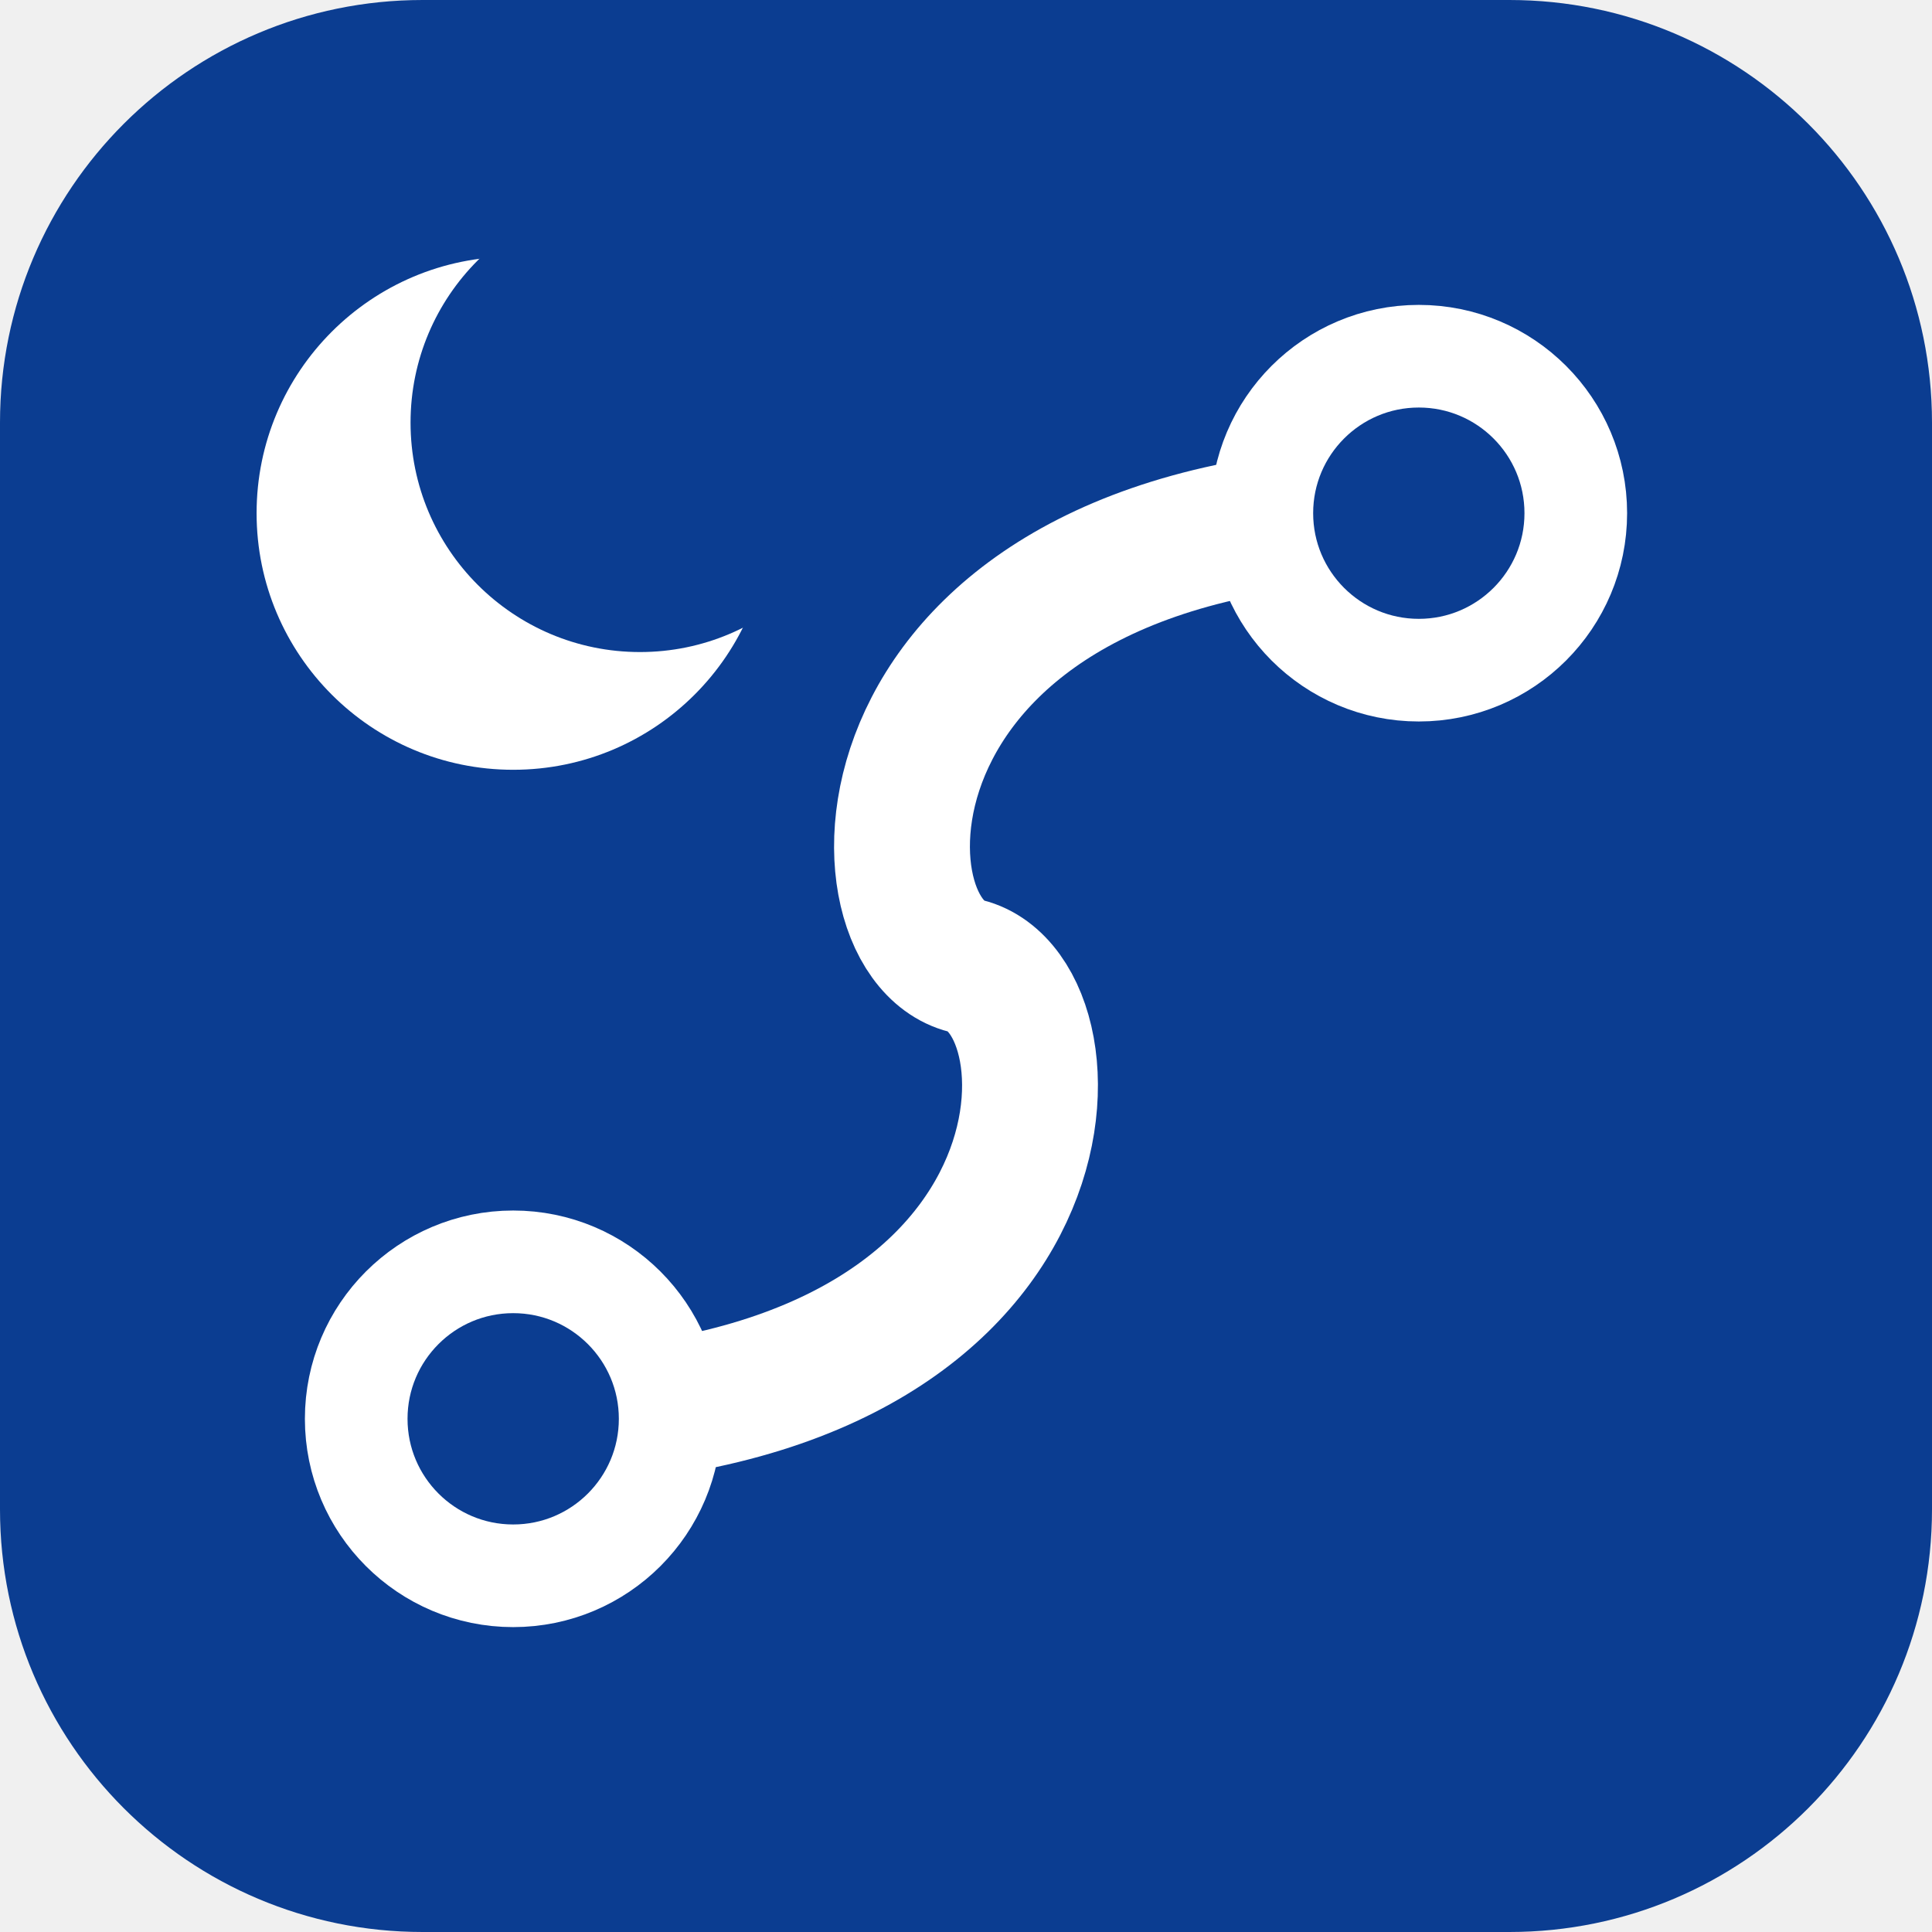
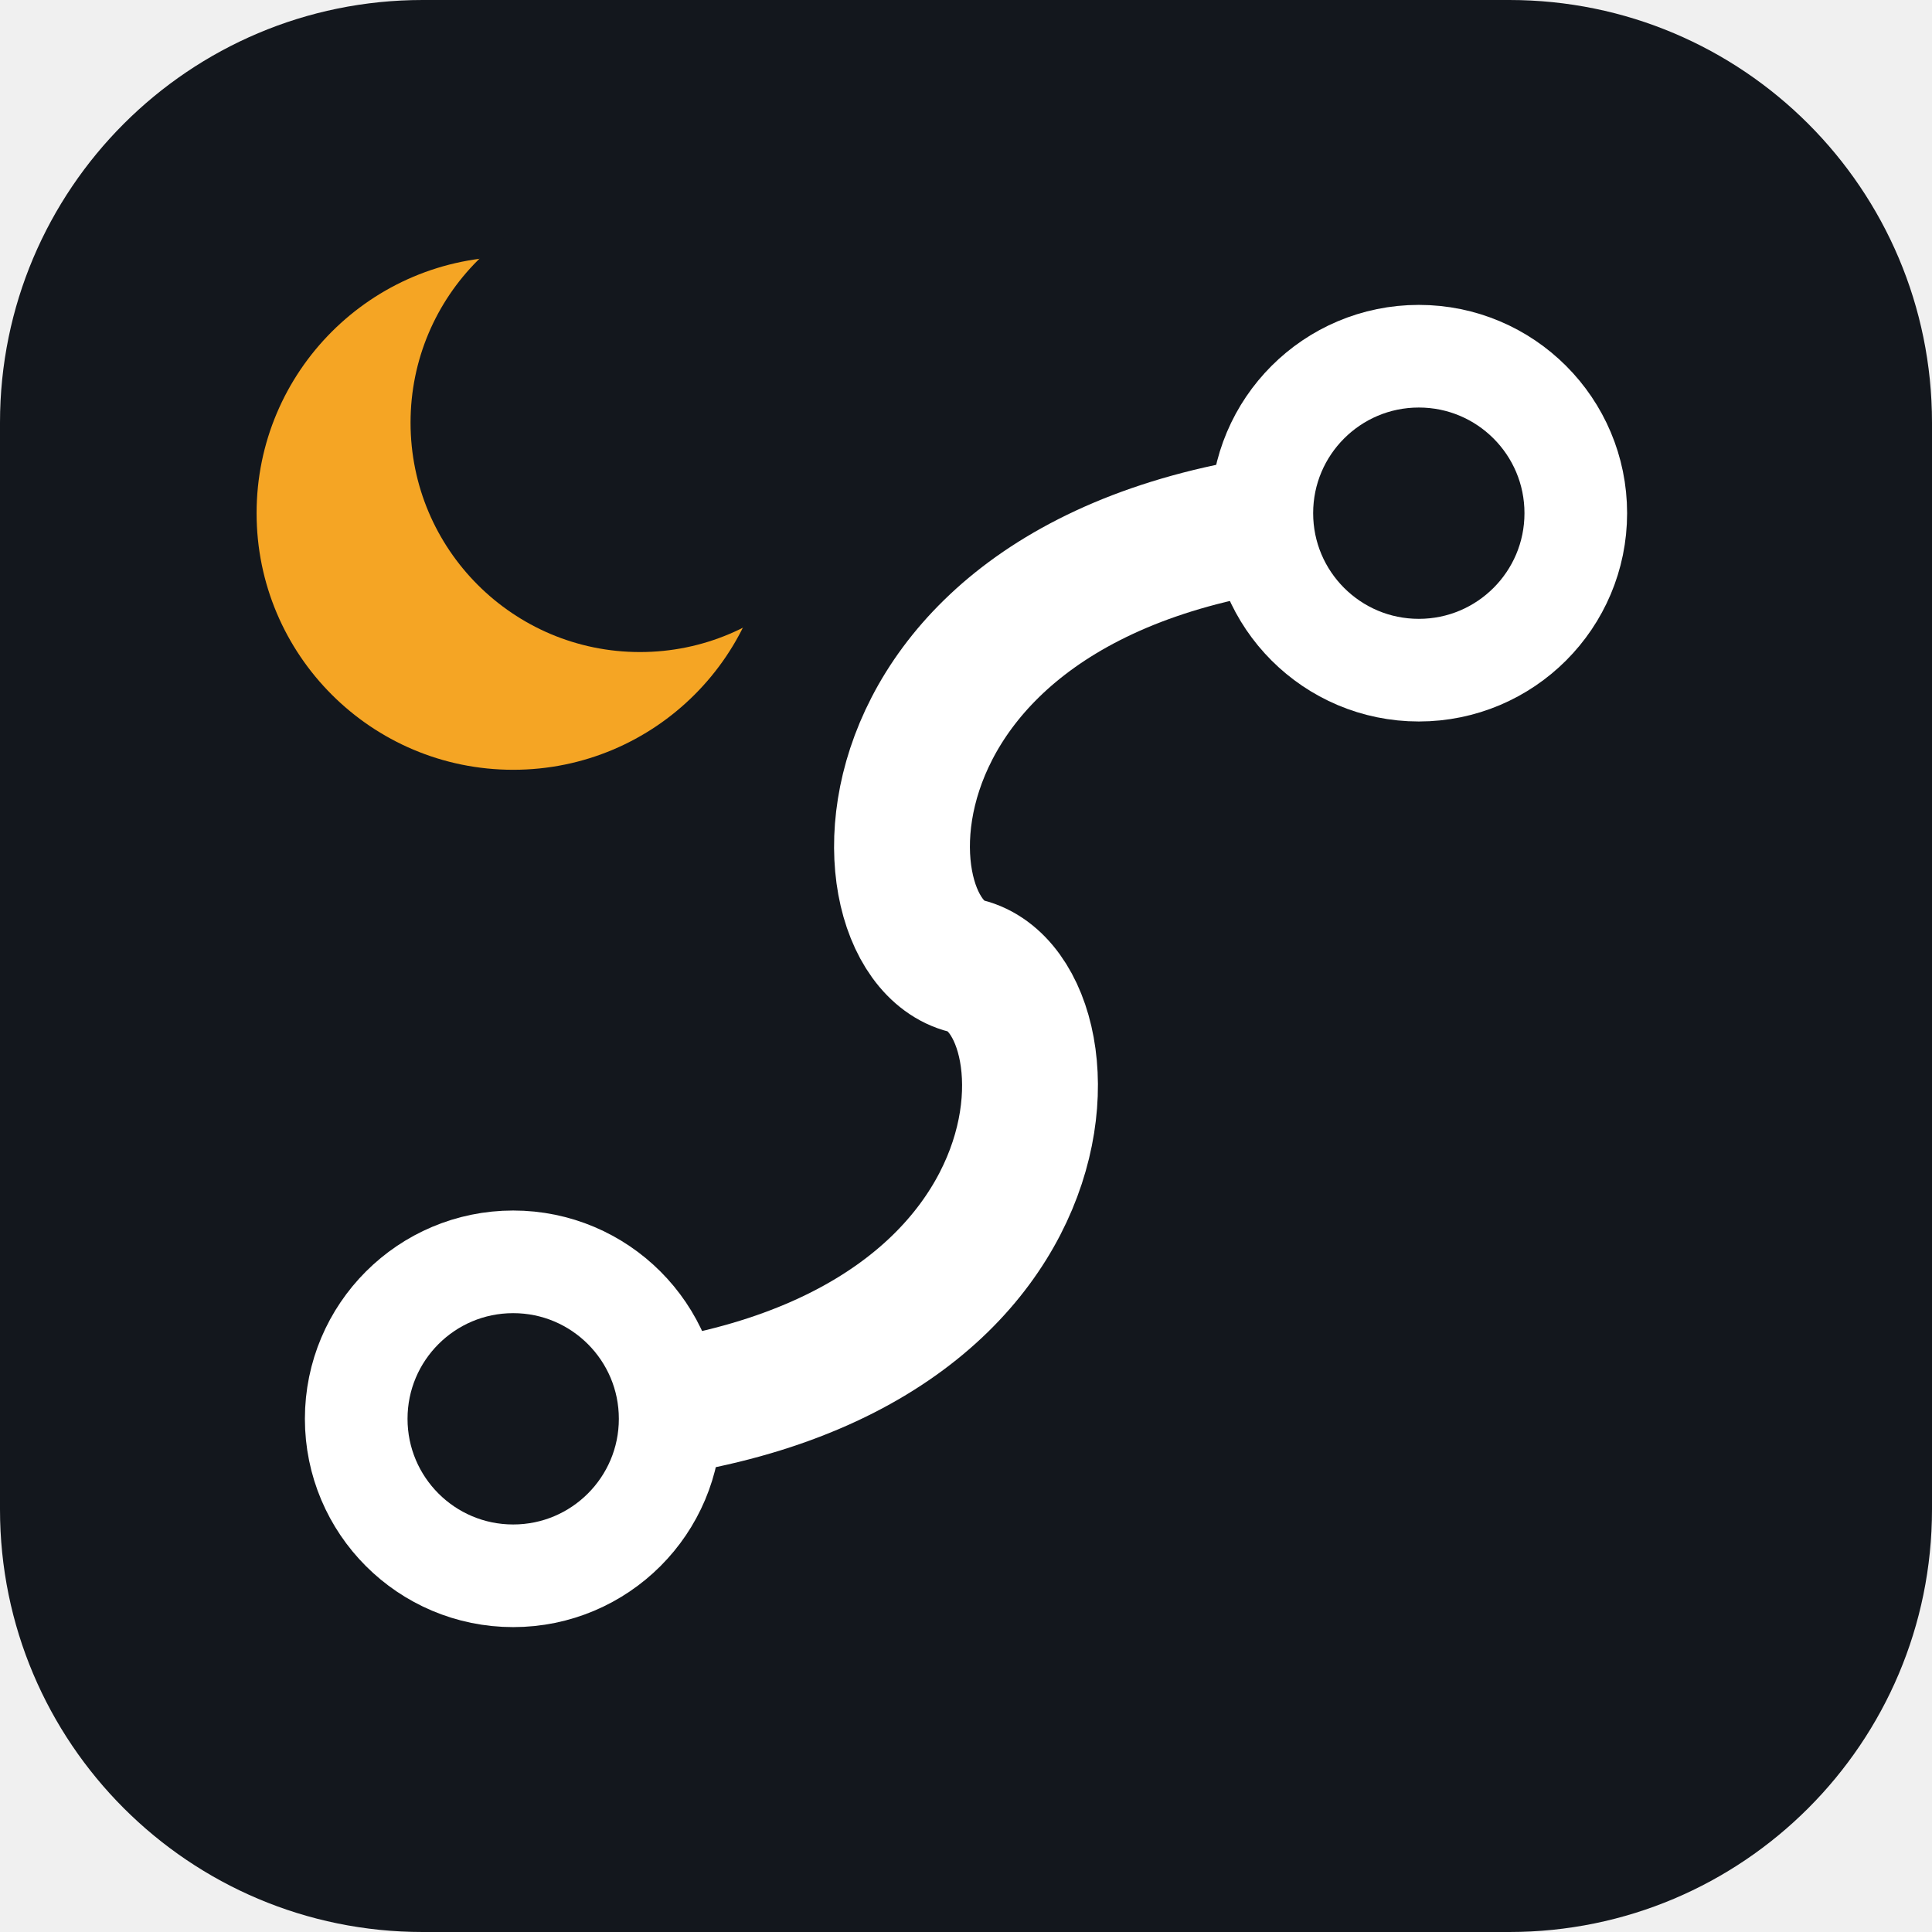
<svg xmlns="http://www.w3.org/2000/svg" viewBox="0 0 64 64" role="img" aria-label="Shift Ready logo">
-   <rect width="64" height="64" rx="14" fill="#0b3d91" />
+   <rect width="64" height="64" rx="14" fill="#13171d" />
  <path d="M17 47 C 36 47 36 33 32 32 C 28 31 28 17 47 17" fill="none" stroke="#fff" stroke-width="4.5" stroke-linecap="round" />
-   <circle cx="17" cy="47" r="5.2" fill="#0b3d91" stroke="#fff" stroke-width="3.4" />
-   <circle cx="47" cy="17" r="5.2" fill="#0b3d91" stroke="#fff" stroke-width="3.4" />
-   <circle cx="17" cy="17" r="8.5" fill="#fff" />
-   <circle cx="21.2" cy="14" r="7.6" fill="#0b3d91" />
+   <circle cx="17" cy="47" r="5.2" fill="#13171d" stroke="#fff" stroke-width="3.4" />
+   <circle cx="47" cy="17" r="5.2" fill="#13171d" stroke="#fff" stroke-width="3.4" />
+   <circle cx="17" cy="17" r="8.5" fill="#f5a524" />
+   <circle cx="21.2" cy="14" r="7.6" fill="#13171d" />
</svg>
